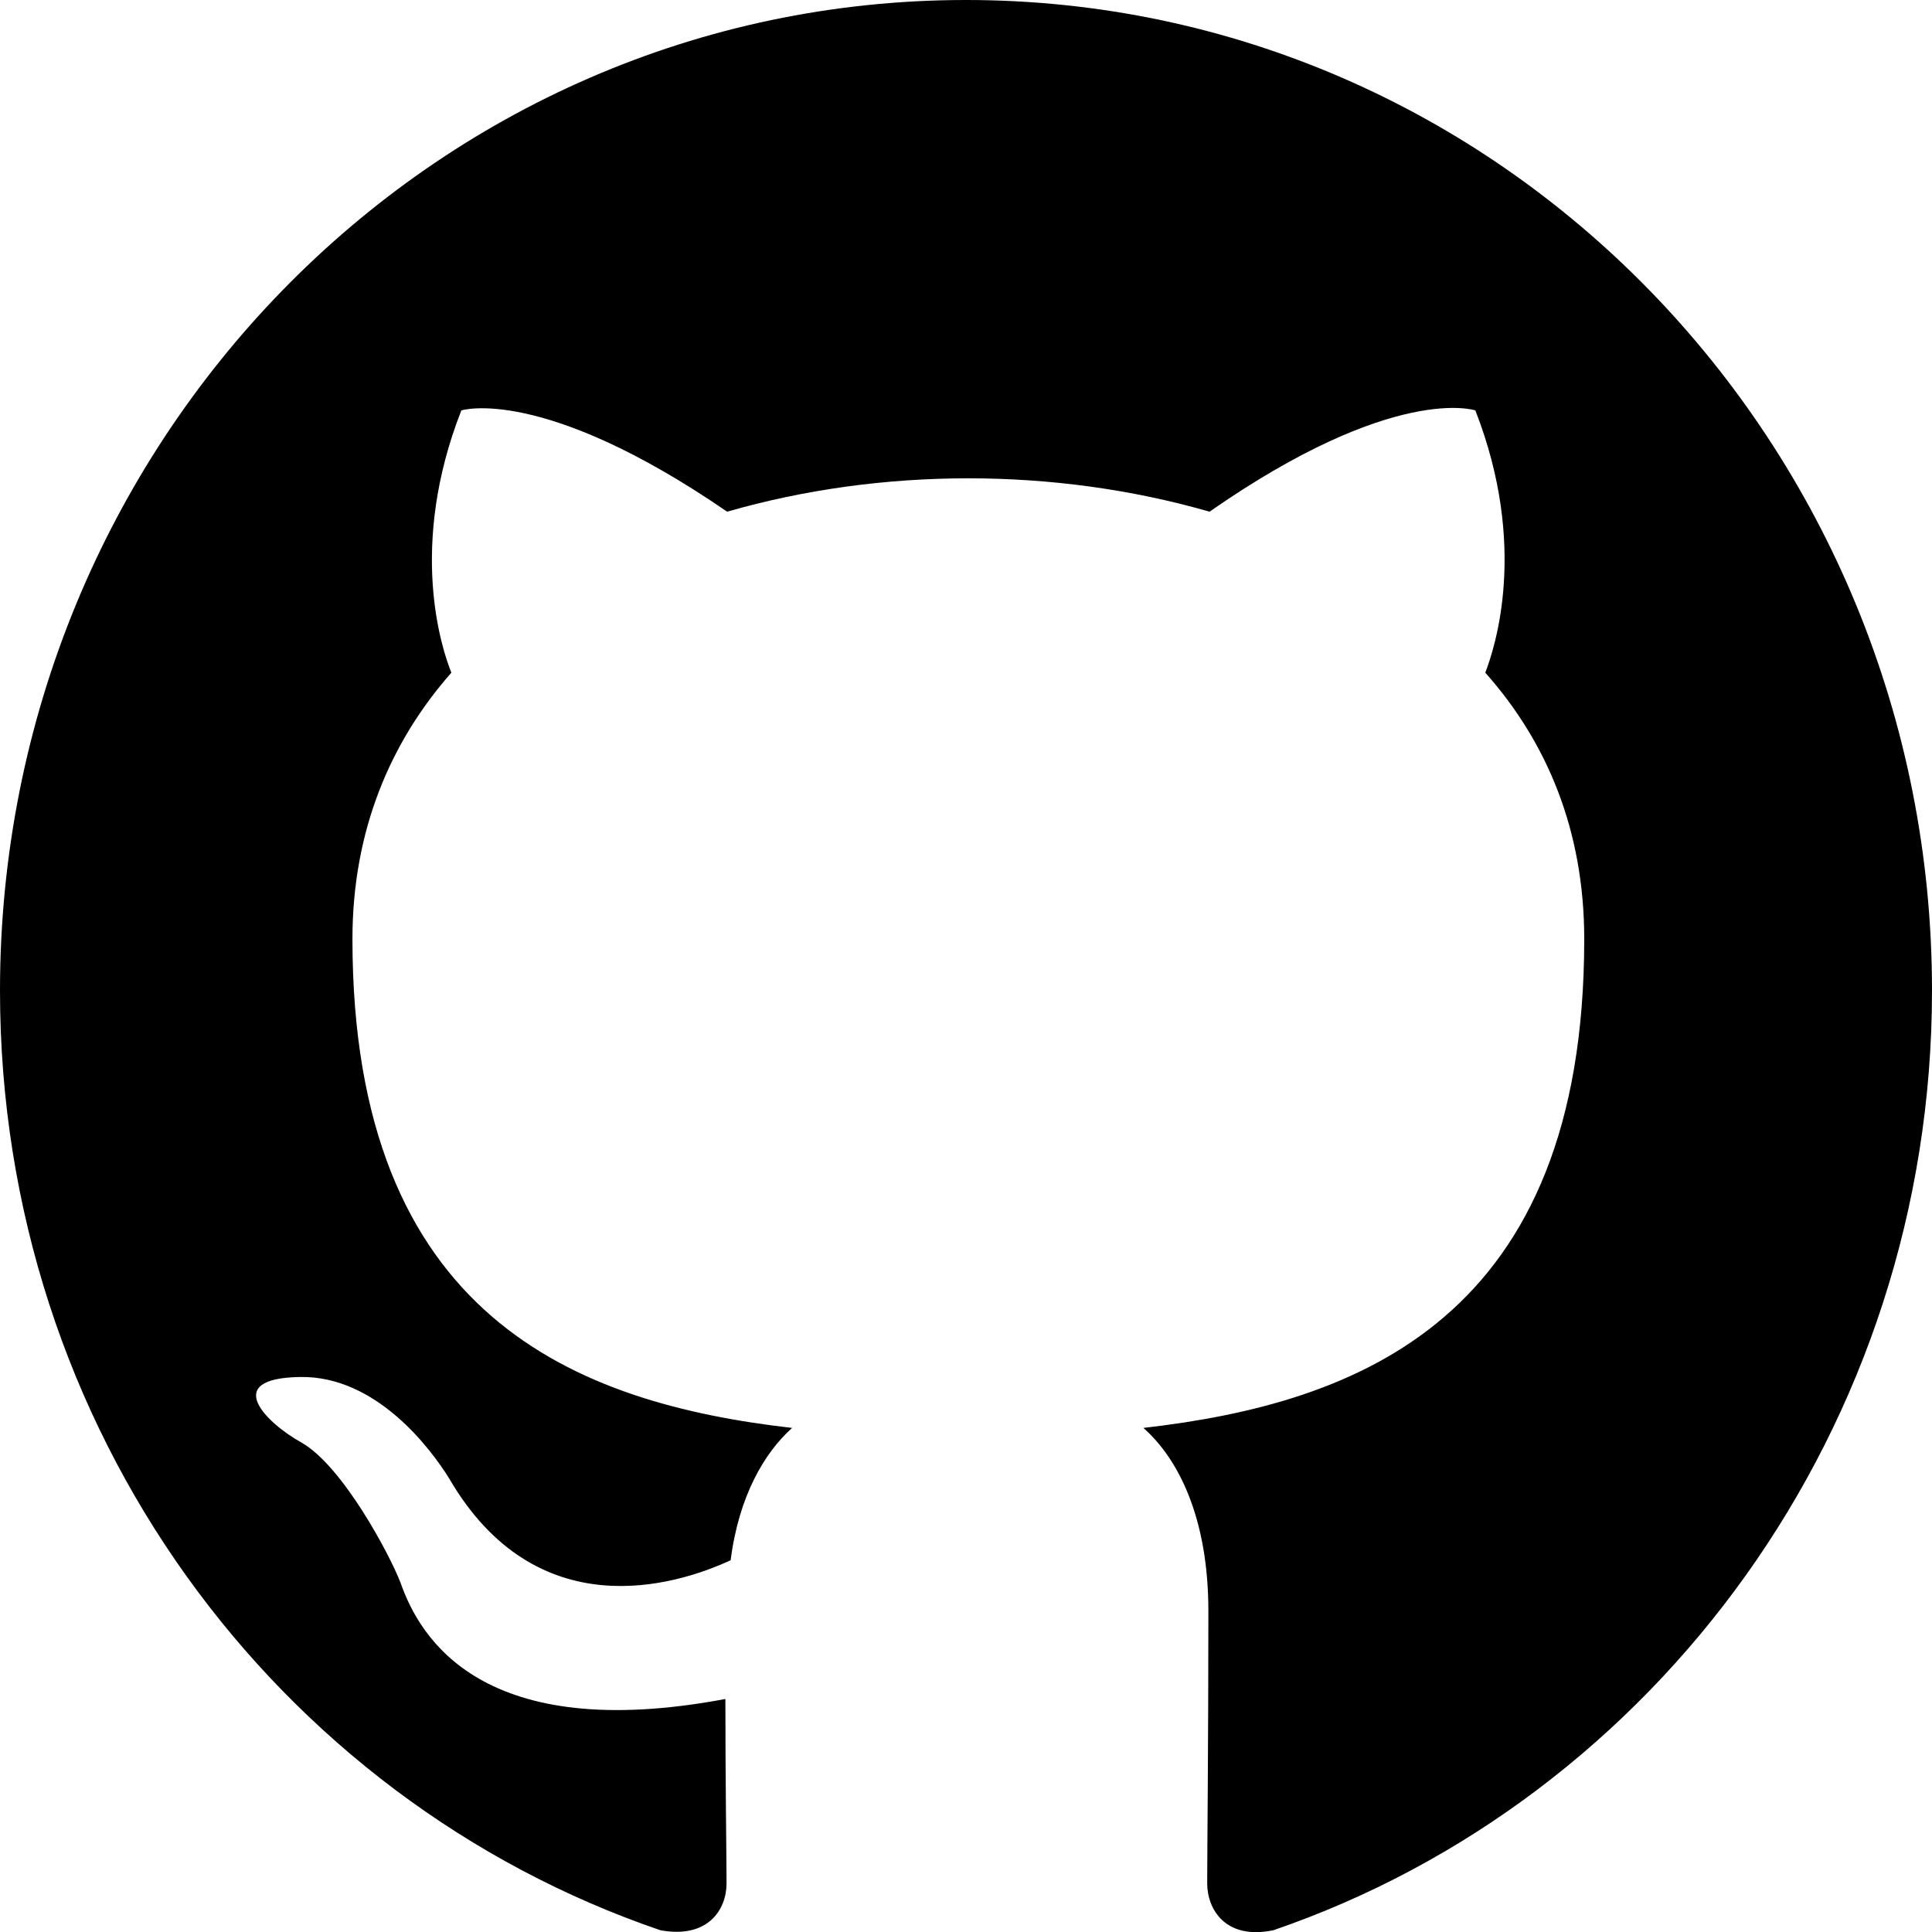
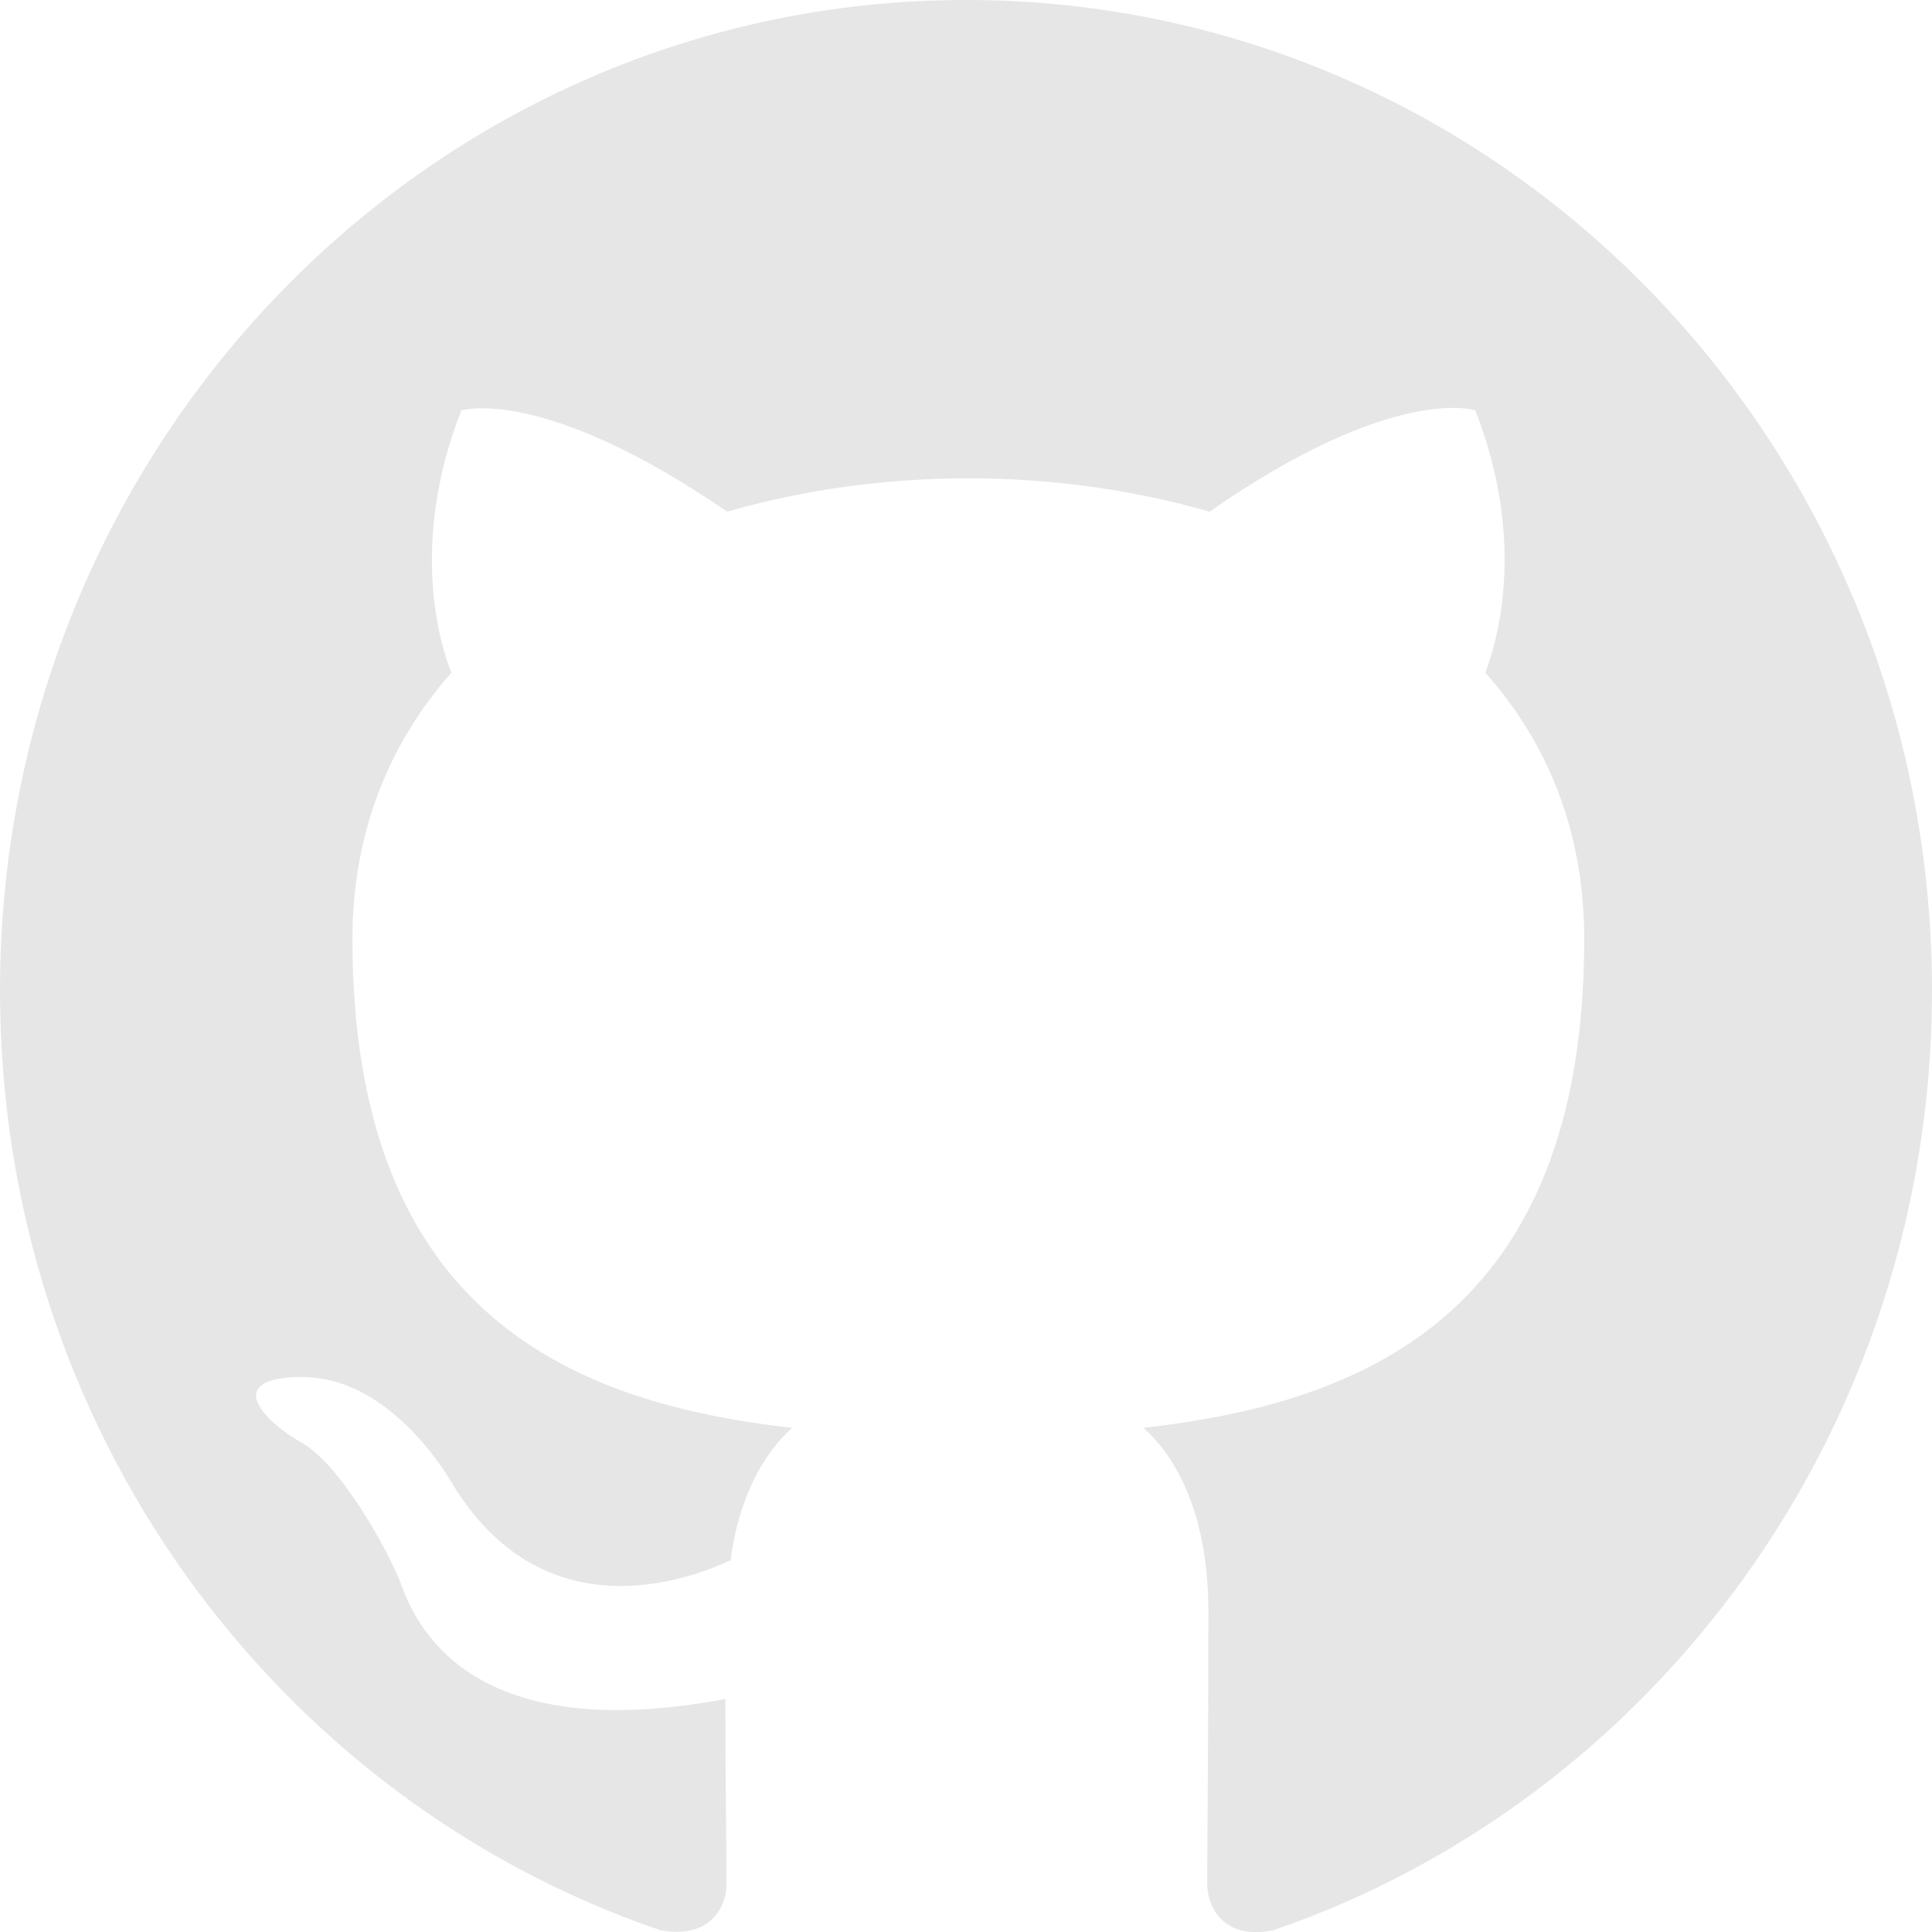
- <svg xmlns="http://www.w3.org/2000/svg" width="33" height="33" viewBox="0 0 33 33" fill="currentColor">
+ <svg xmlns="http://www.w3.org/2000/svg" width="33" height="33" viewBox="0 0 33 33" fill="#e6e6e6ff">
  <path d="M16.5,0C7.38,0,0,7.57,0,16.92c0,7.49,4.72,13.81,11.28,16.05     c0.82,0.15,1.13-0.36,1.13-0.8c0-0.4-0.02-1.73-0.02-3.15     c-4.15,0.78-5.22-1.04-5.55-1.99c-0.19-0.49-0.99-1.99-1.69-2.39     c-0.58-0.32-1.4-1.1-0.02-1.12c1.3-0.02,2.23,1.23,2.54,1.73     c1.49,2.56,3.86,1.84,4.81,1.4c0.14-1.1,0.58-1.84,1.05-2.26     c-3.67-0.42-7.51-1.88-7.51-8.35c0-1.84,0.64-3.36,1.69-4.55     c-0.17-0.42-0.74-2.16,0.17-4.48c0,0,1.38-0.44,4.54,1.73     c1.32-0.38,2.72-0.57,4.12-0.57c1.4,0,2.8,0.19,4.12,0.57     c3.16-2.2,4.54-1.73,4.54-1.73c0.91,2.33,0.33,4.06,0.17,4.48     c1.05,1.18,1.69,2.69,1.69,4.55c0,6.49-3.86,7.93-7.53,8.35     c0.6,0.53,1.11,1.54,1.11,3.13c0,2.26-0.02,4.08-0.02,4.65     c0,0.44,0.31,0.97,1.13,0.8C28.28,30.73,33,24.38,33,16.92     C33,7.57,25.62,0,16.5,0z" />
</svg>
